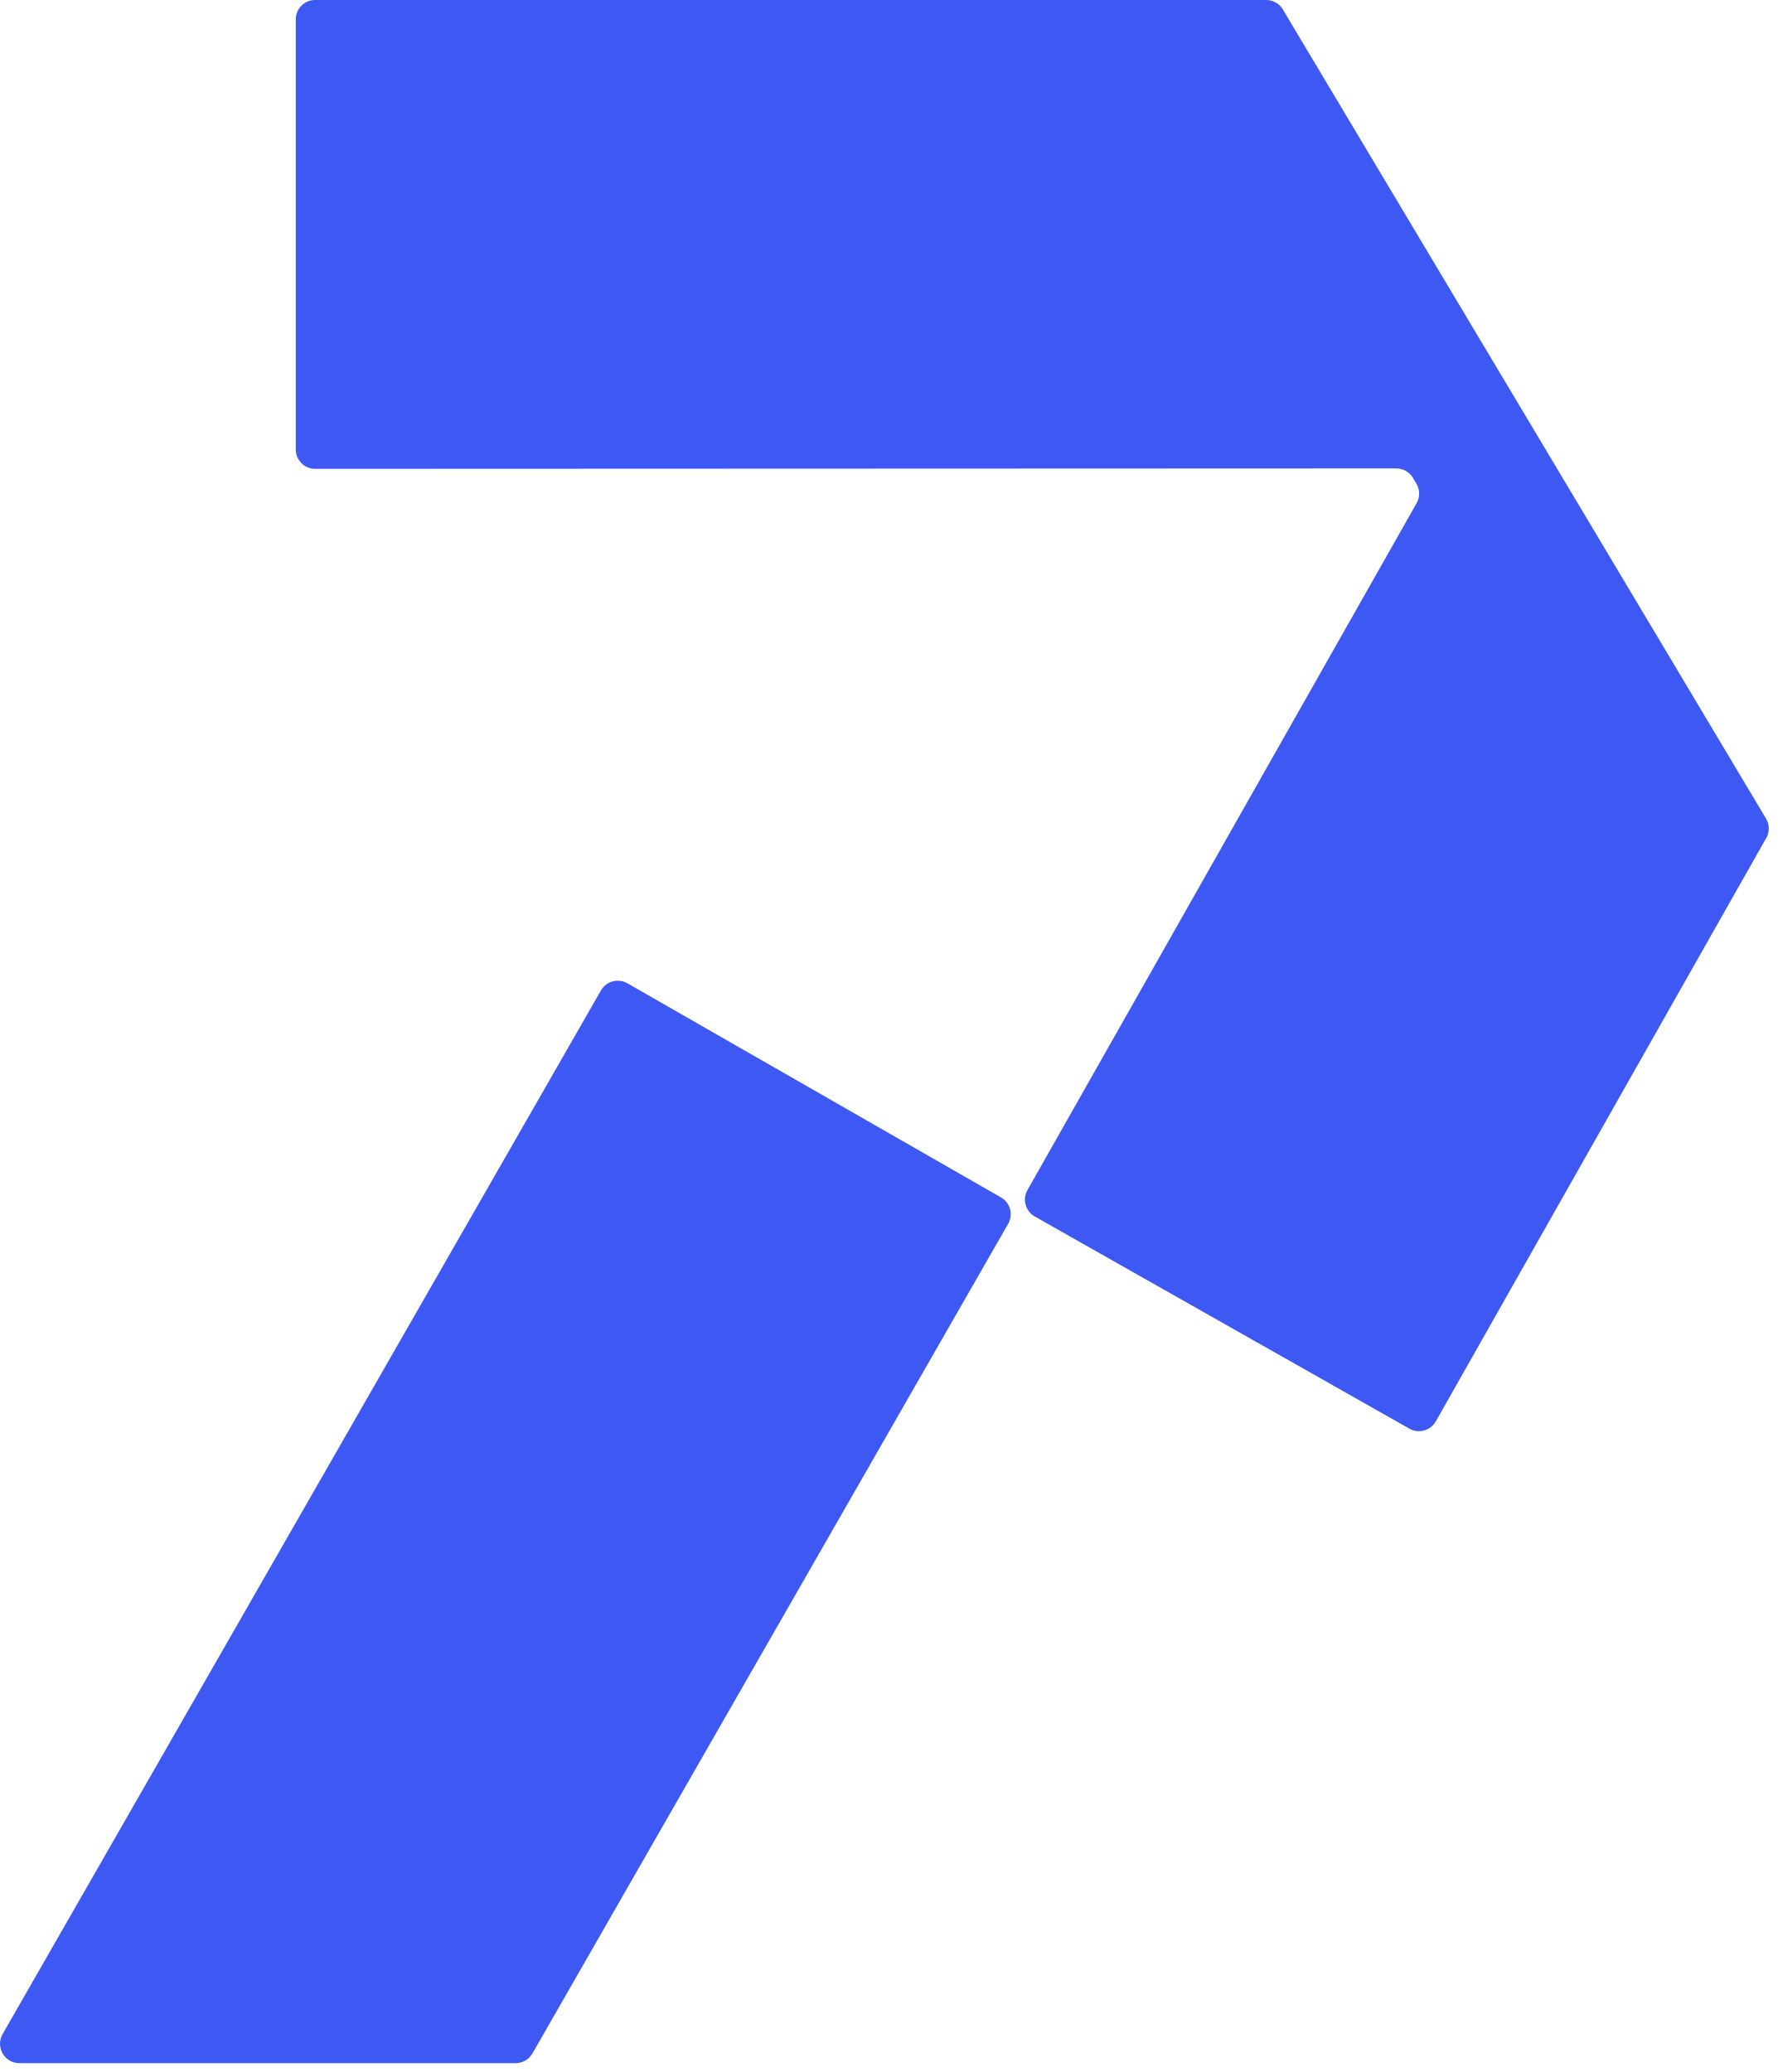
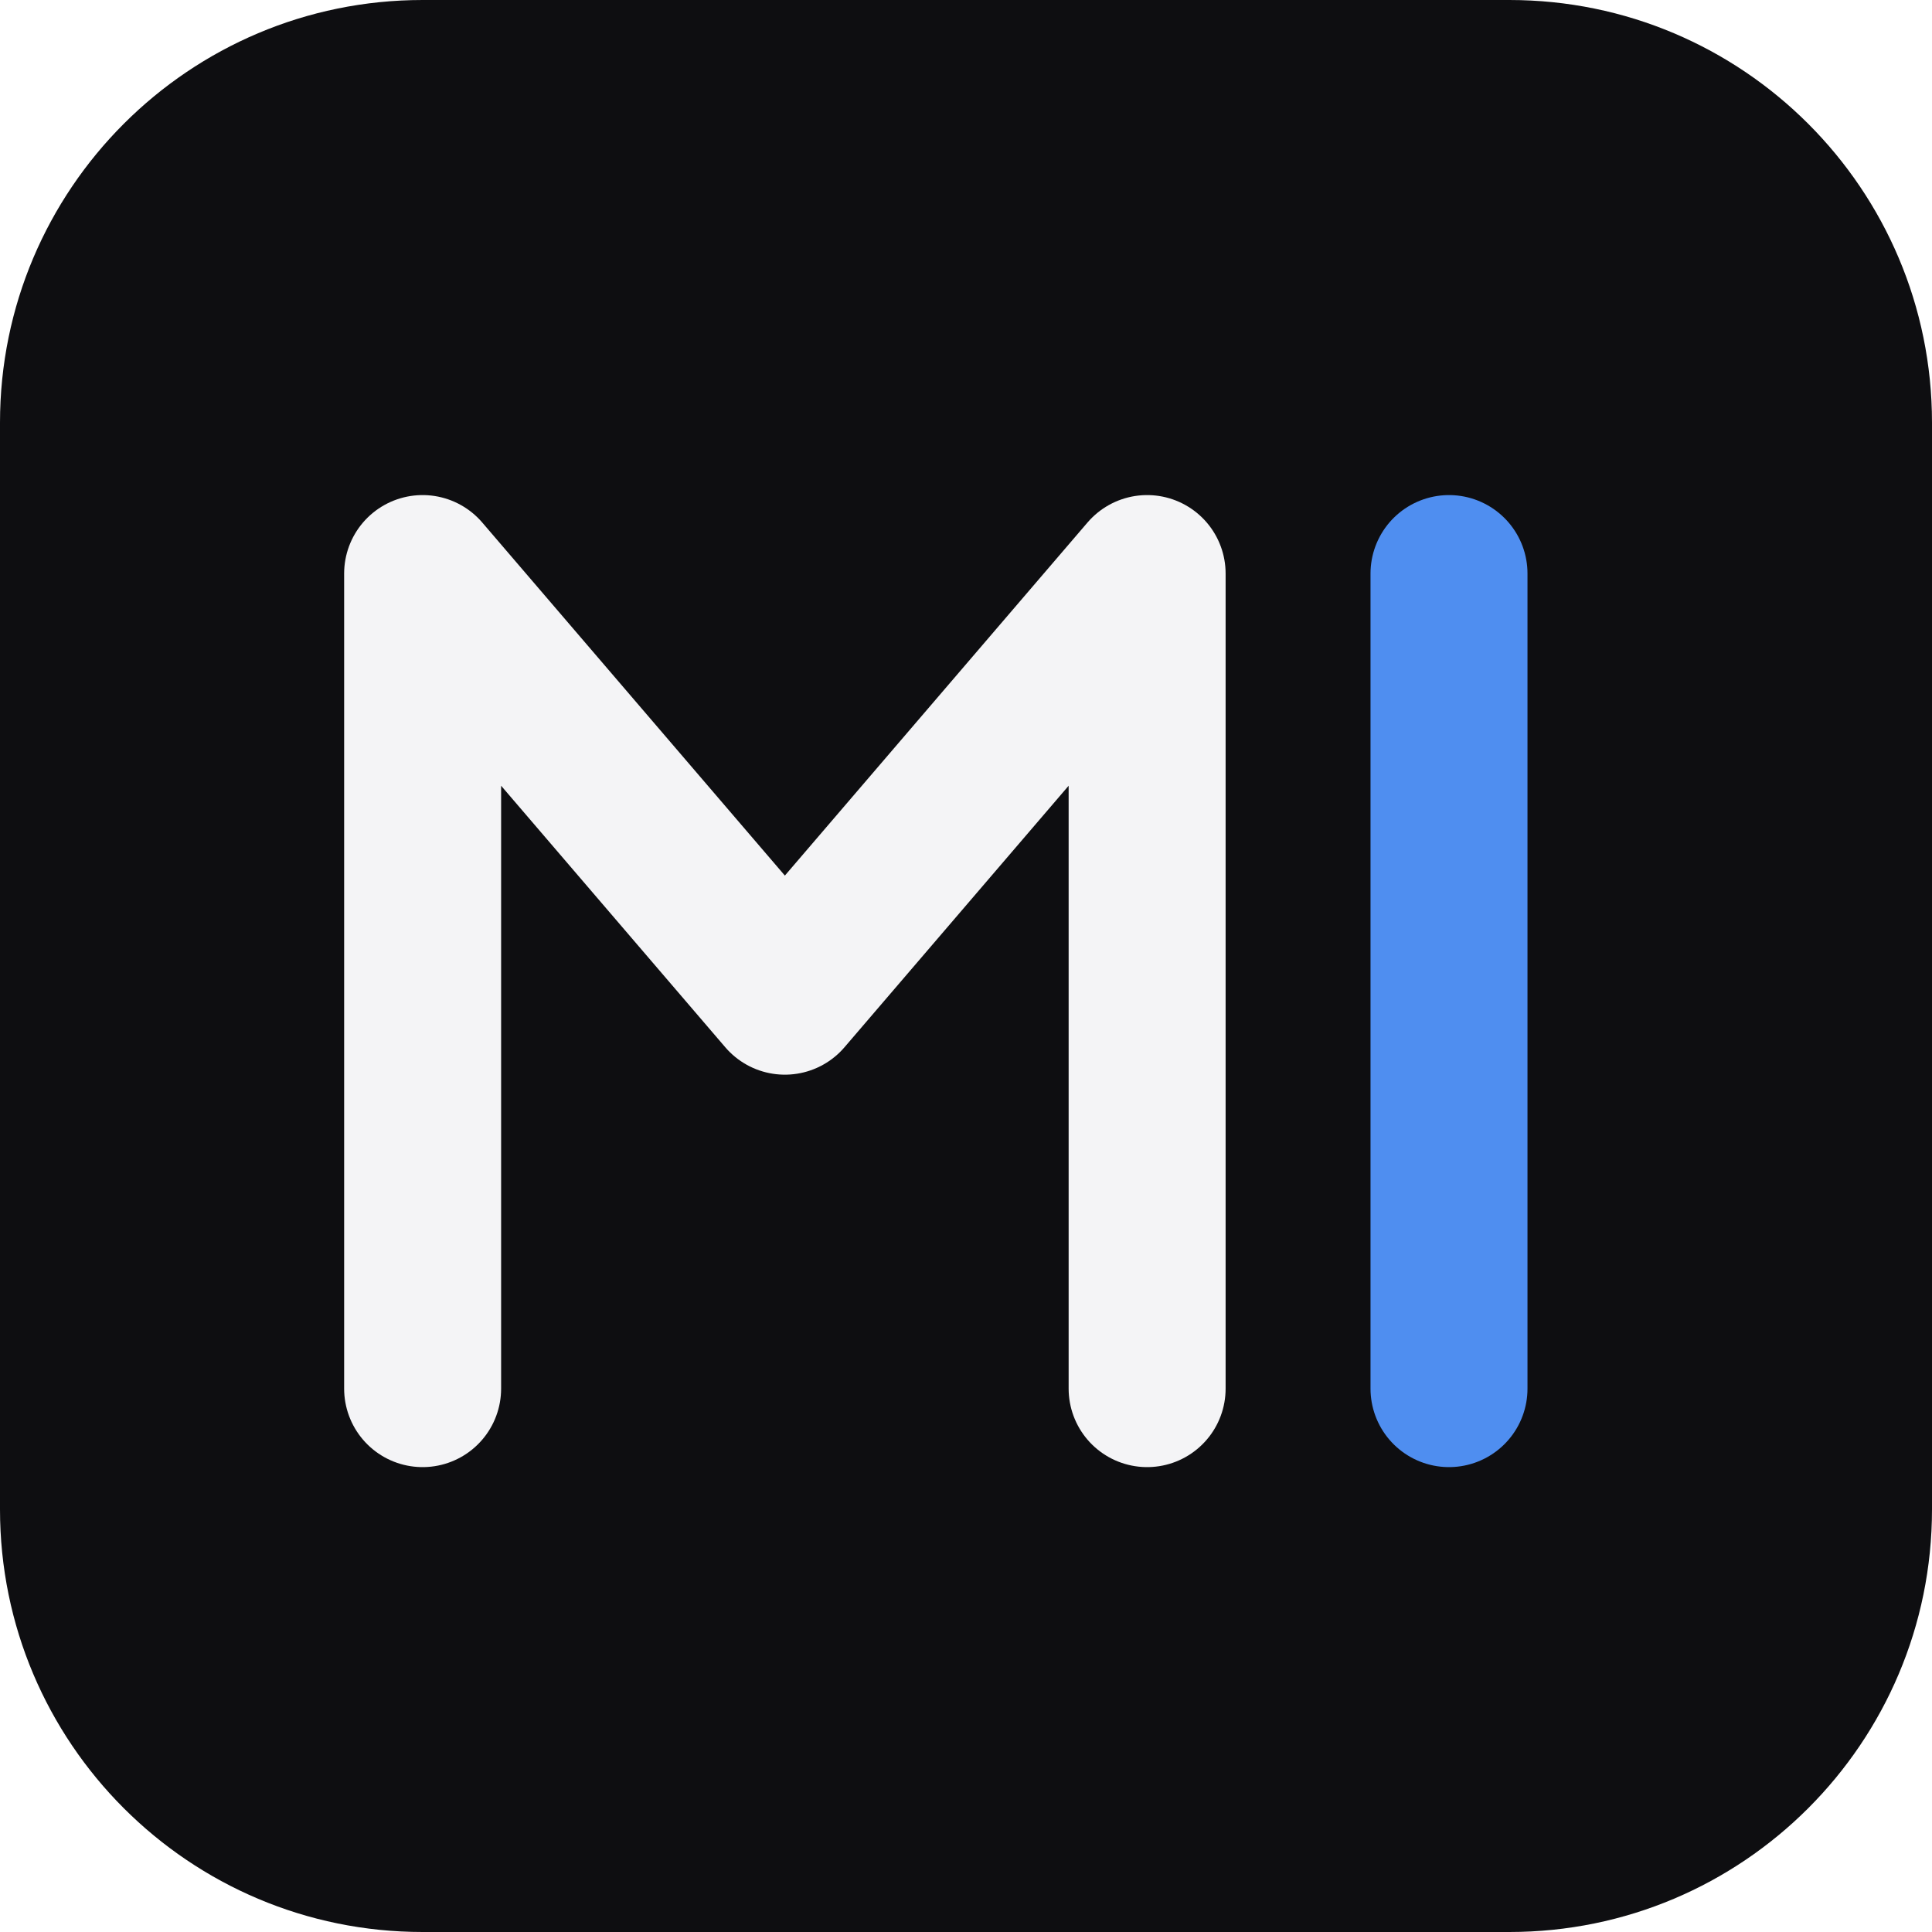
- <svg xmlns="http://www.w3.org/2000/svg" width="175" height="204" viewBox="0 0 175 204" fill="none">
-   <path d="M99.246 120.49L52.416 202.17C52.076 202.76 51.446 203.13 50.756 203.13H1.916C0.446 203.13 -0.474 201.54 0.256 200.27L59.156 97.52C59.676 96.6 60.846 96.29 61.766 96.81L98.536 117.89C99.456 118.41 99.766 119.58 99.246 120.5V120.49Z" fill="#3E59F3" />
-   <path d="M173.866 82.52L141.346 139.94C140.826 140.86 139.656 141.18 138.746 140.66L101.866 119.77C100.946 119.25 100.626 118.08 101.146 117.17L139.456 49.54C139.796 48.94 139.786 48.21 139.436 47.62L139.096 47.05C138.746 46.47 138.126 46.12 137.456 46.12L31.026 46.16C29.966 46.16 29.116 45.3 29.116 44.25V1.91C29.116 0.85 29.976 0 31.026 0H124.646C125.316 0 125.946 0.35 126.286 0.93L153.296 46.16L173.856 80.6C174.206 81.19 174.216 81.92 173.876 82.52H173.866Z" fill="#3E59F3" />
+ <svg xmlns="http://www.w3.org/2000/svg" viewBox="0 0 32 32" width="32" height="32">
+   <rect width="32" height="32" rx="7" fill="#0E0E11" />
+   <path d="M7 23 L7 9.5 L13 16.5 L19 9.5 L19 23" fill="none" stroke="#F4F4F6" stroke-width="2.6" stroke-linecap="round" stroke-linejoin="round" />
+   <path d="M24 9.5 L24 23" fill="none" stroke="#4F8EF0" stroke-width="2.6" stroke-linecap="round" />
</svg>
